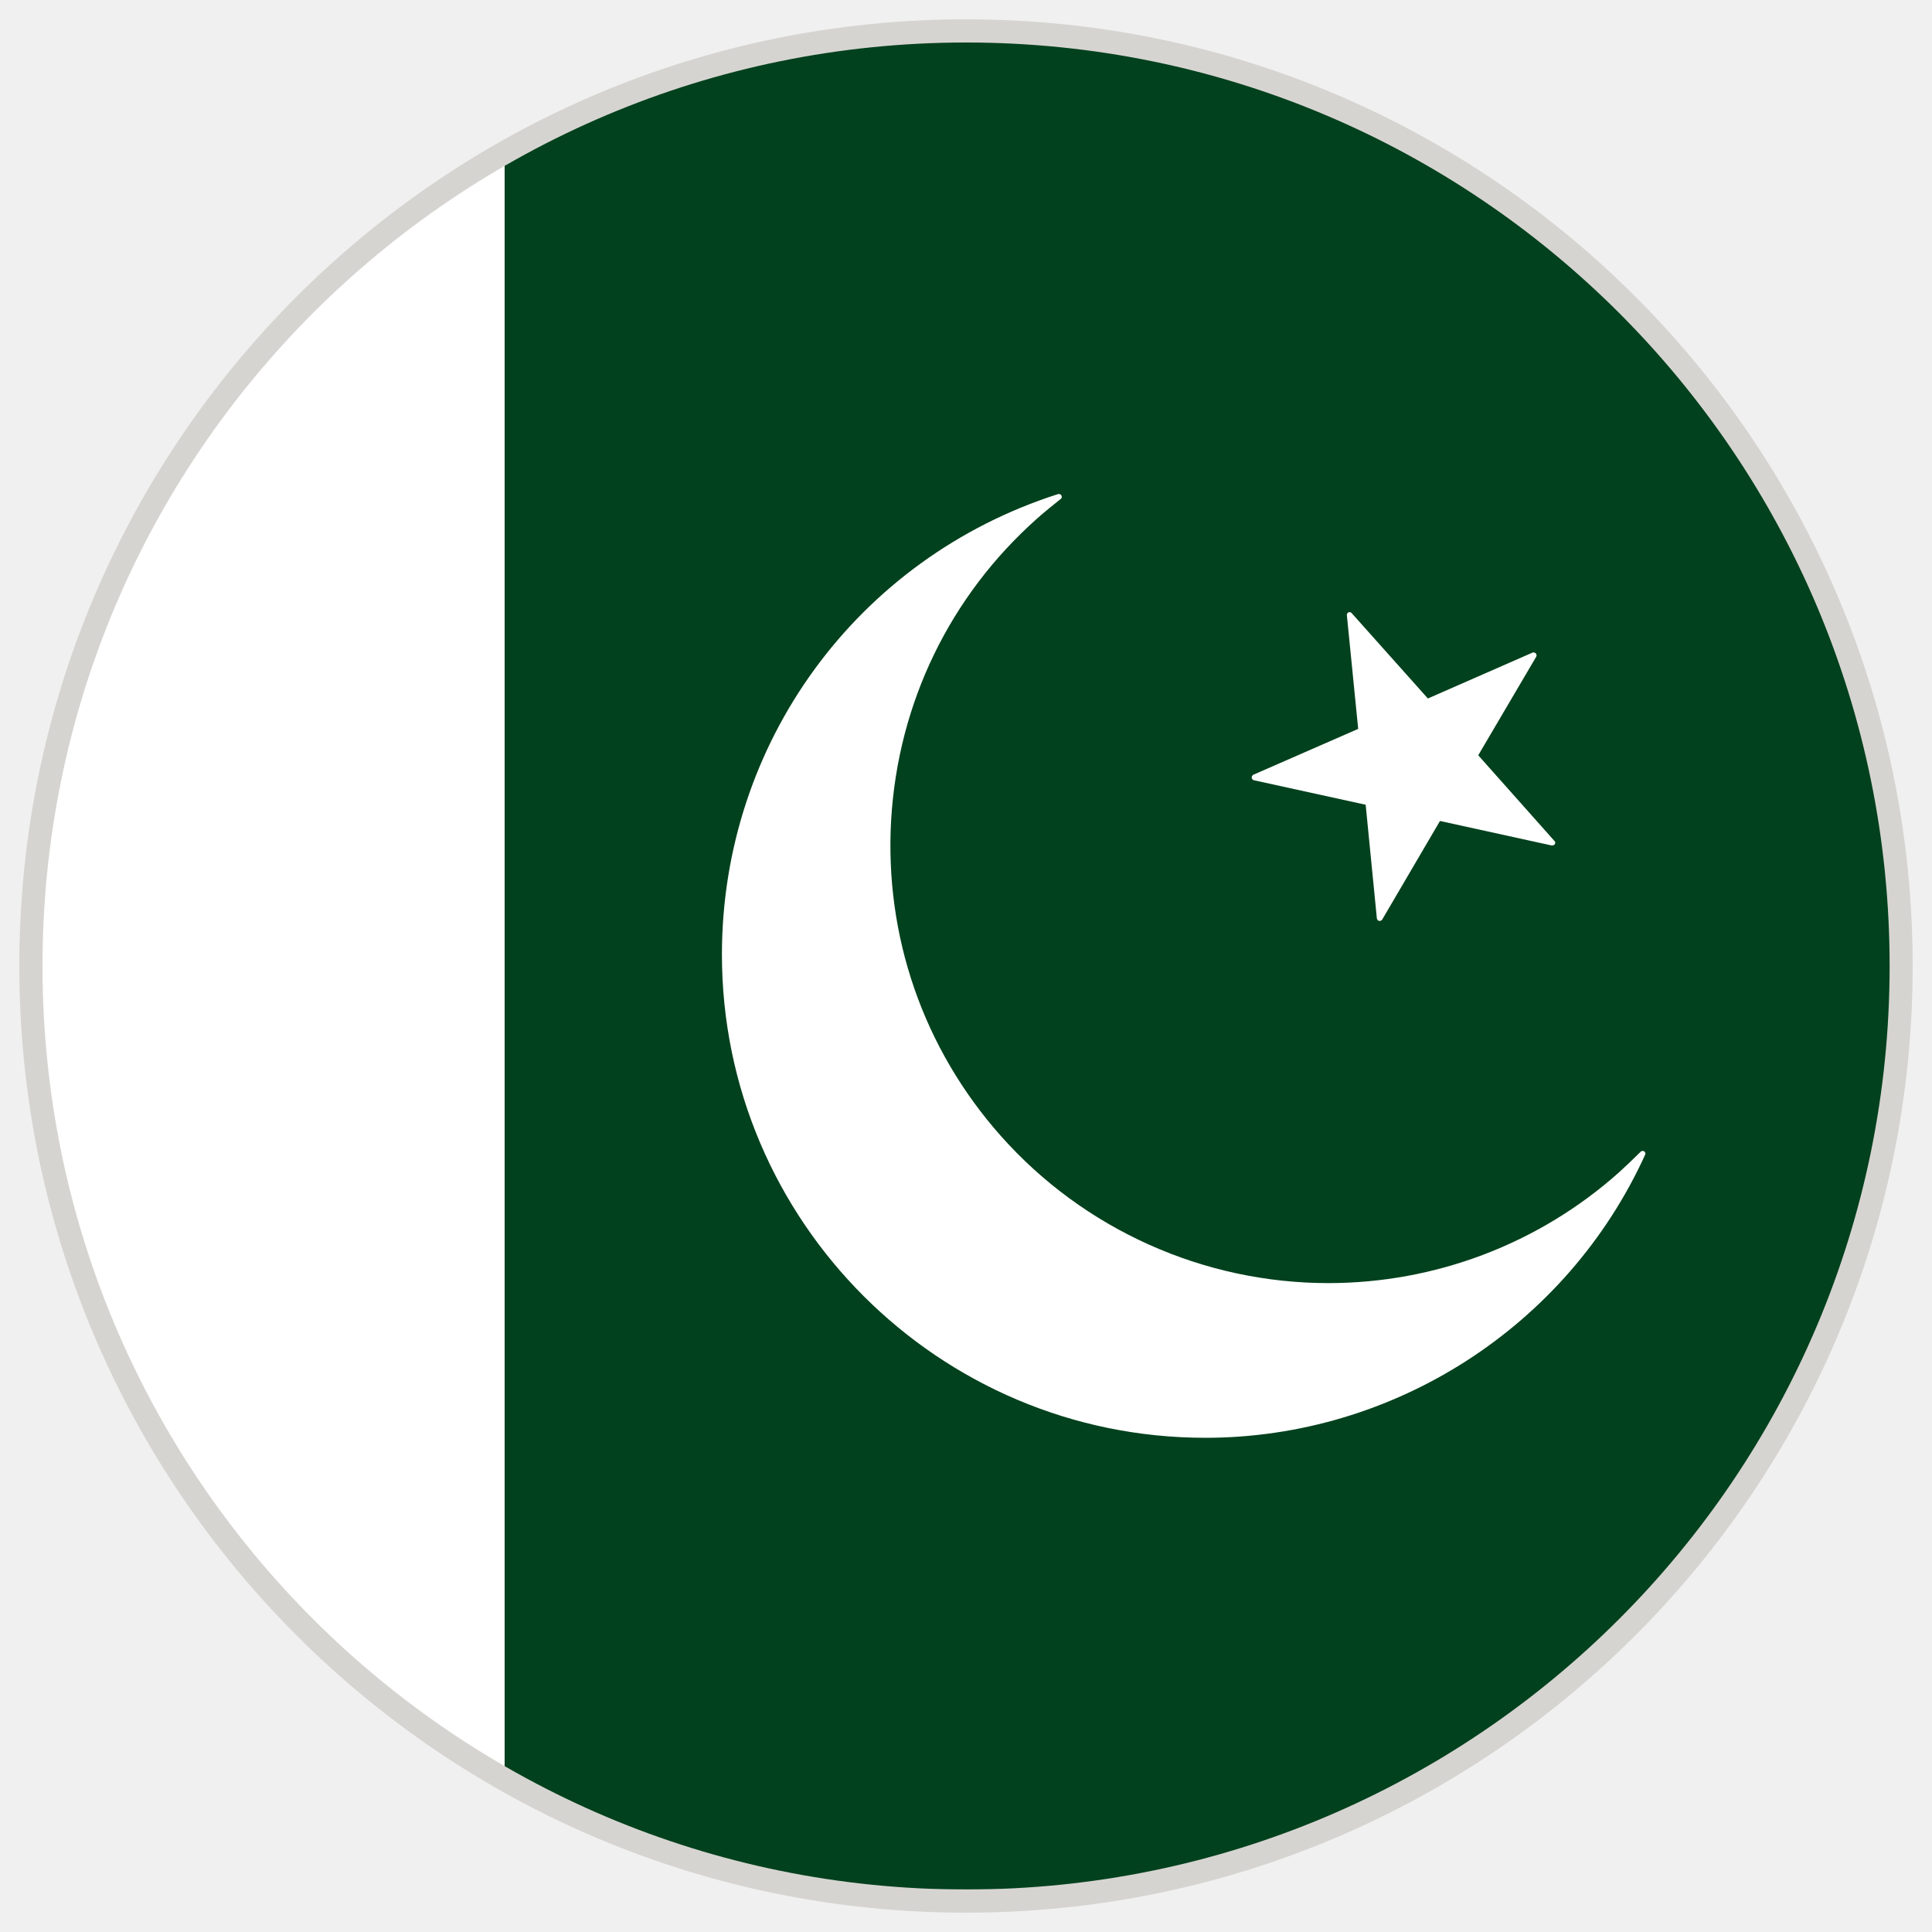
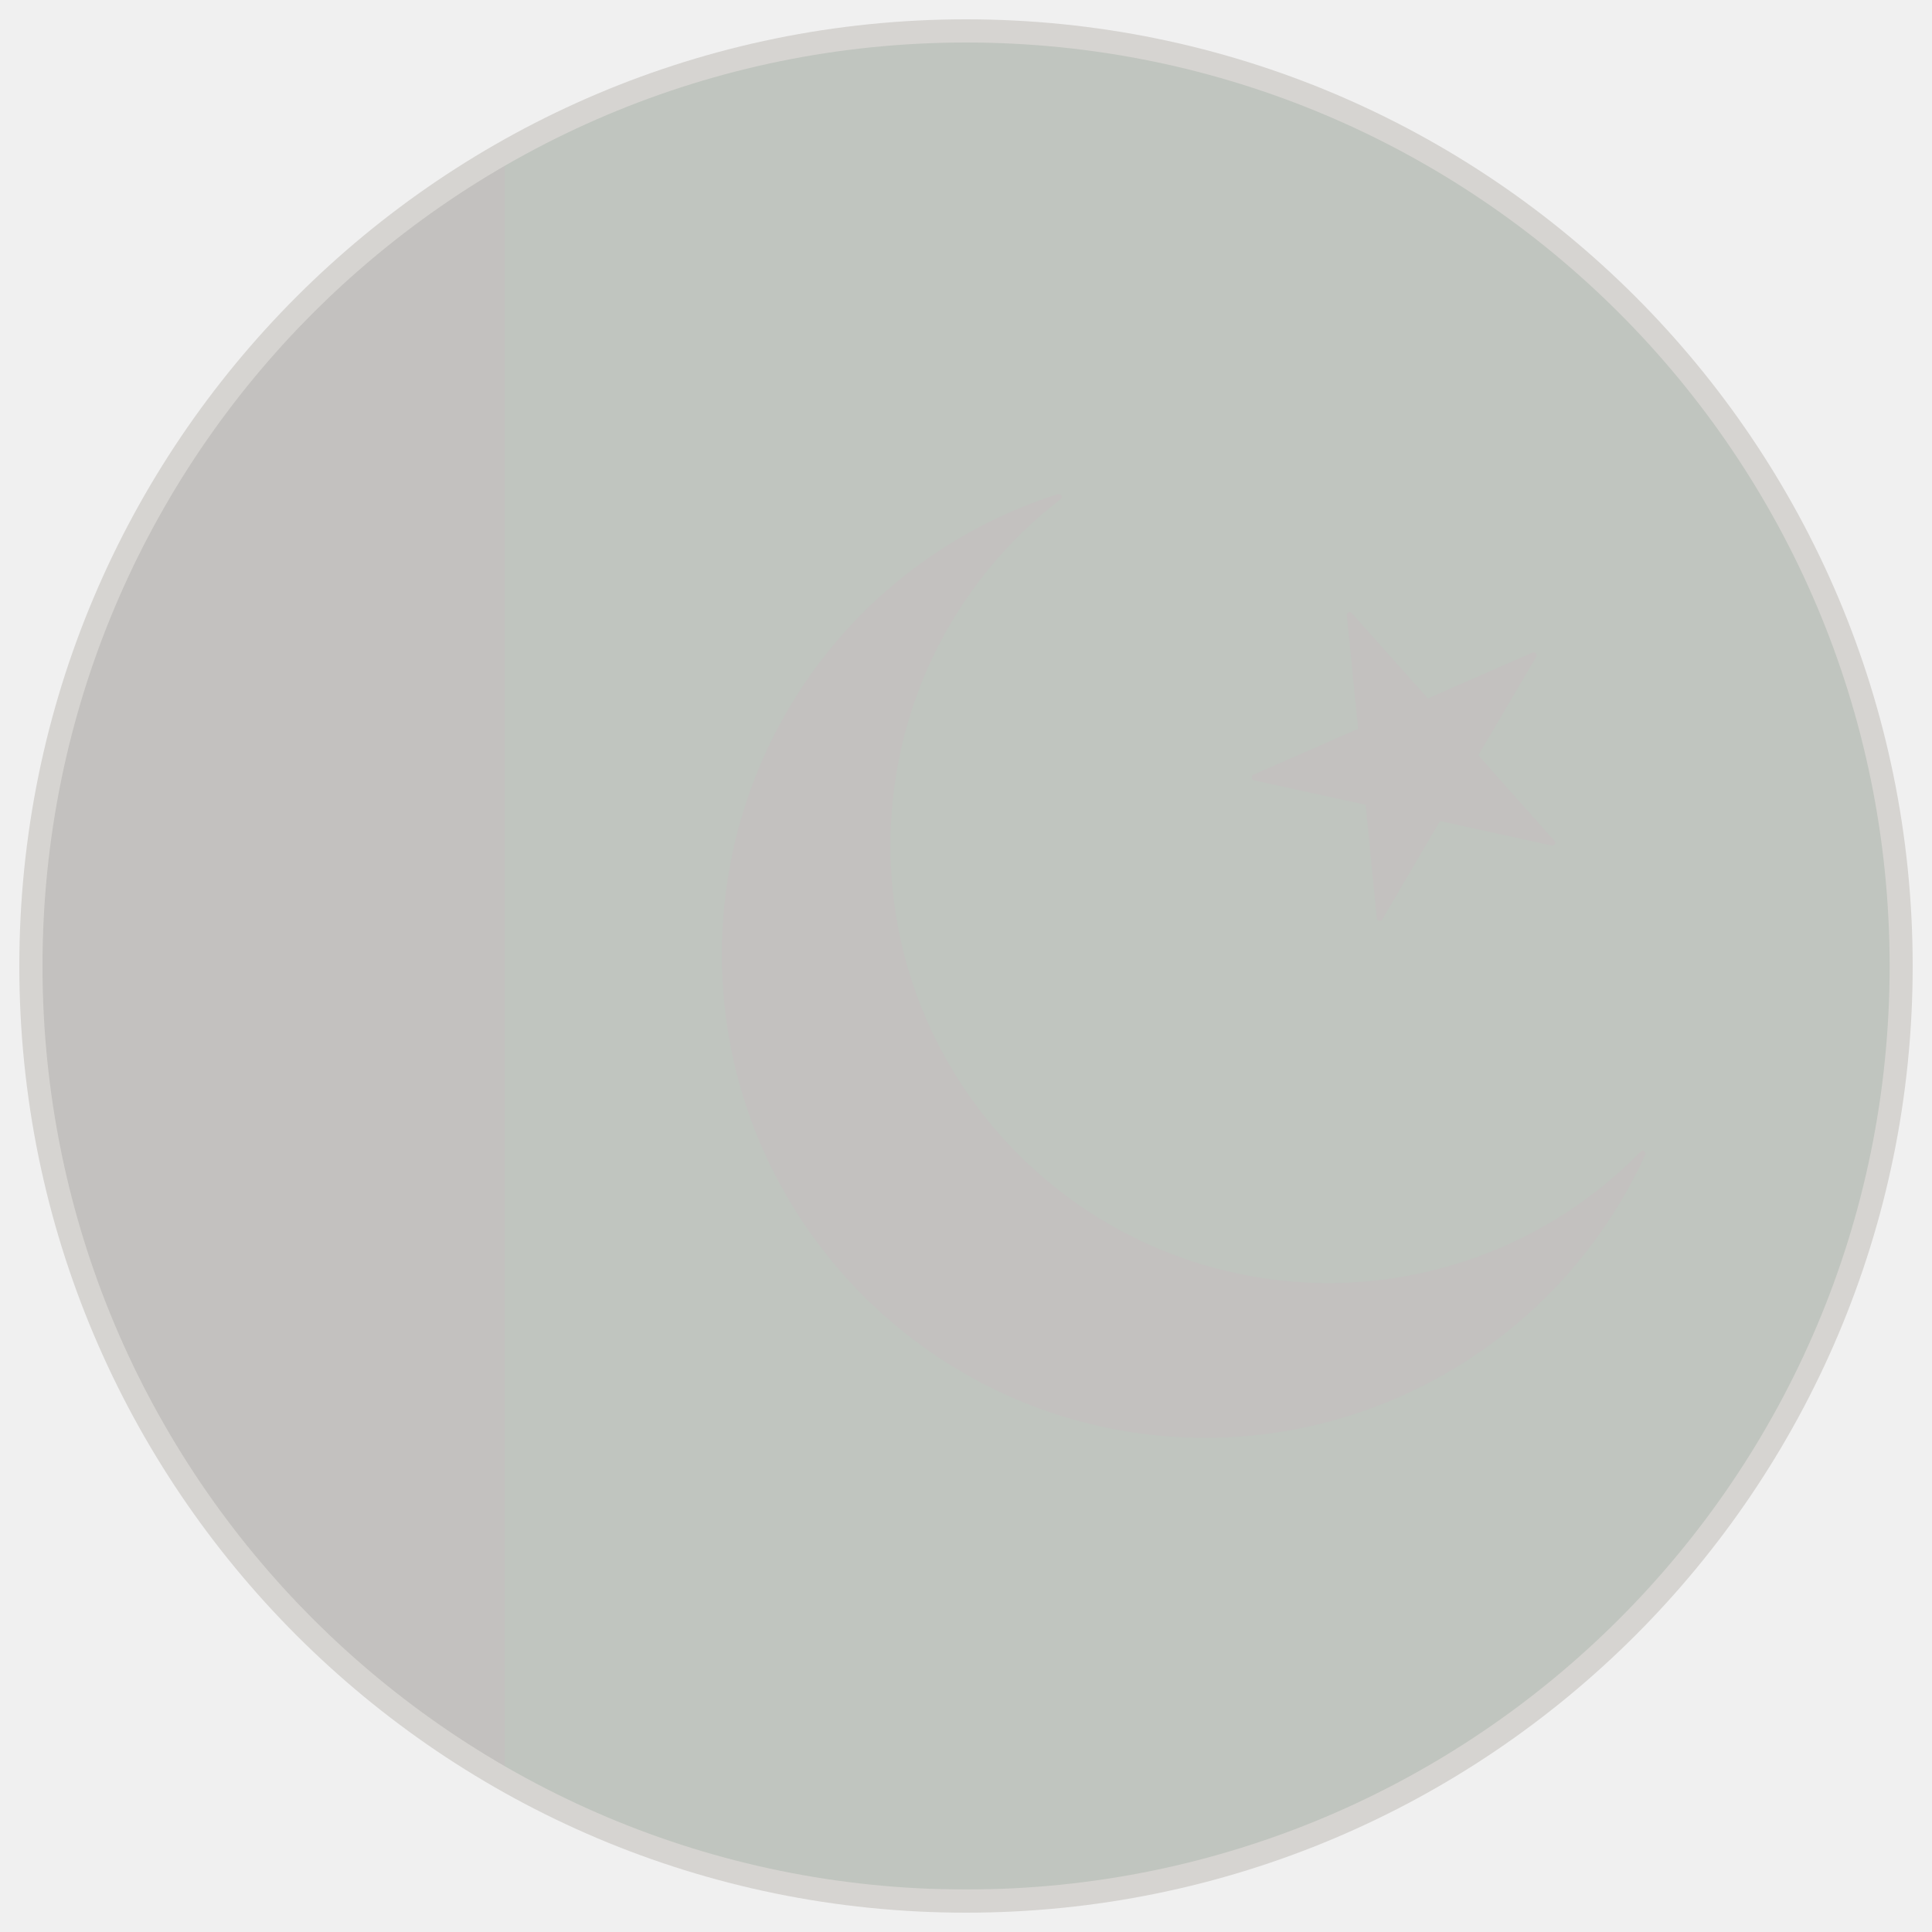
<svg xmlns="http://www.w3.org/2000/svg" width="15" height="15" viewBox="0 0 15 15" fill="none">
  <g clip-path="url(#clip0_4044_1620)">
    <path d="M7.5 0.15C11.559 0.15 14.85 3.441 14.85 7.5C14.85 11.559 11.559 14.85 7.5 14.85C3.44 14.85 0.15 11.559 0.15 7.5C0.15 3.441 3.441 0.15 7.5 0.15Z" fill="#D6D4D1" />
    <mask id="mask0_4044_1620" style="mask-type:luminance" maskUnits="userSpaceOnUse" x="0" y="0" width="15" height="15">
-       <path d="M7.501 14.67C11.461 14.67 14.671 11.46 14.671 7.5C14.671 3.54 11.461 0.33 7.501 0.33C3.541 0.33 0.33 3.54 0.33 7.5C0.33 11.46 3.541 14.67 7.501 14.67Z" fill="white" />
+       <path d="M7.501 14.67C11.461 14.67 14.671 11.46 14.671 7.5C14.671 3.54 11.461 0.33 7.501 0.33C3.541 0.33 0.33 3.54 0.33 7.5C0.33 11.46 3.541 14.67 7.501 14.67Z" fill="#1A1A1A" />
    </mask>
    <g mask="url(#mask0_4044_1620)">
-       <path d="M-3.252 0.329H3.919V14.671H-3.252V0.329Z" fill="white" />
+       <path d="M-3.252 0.329H3.919V14.671H-3.252V0.329Z" fill="#1A1A1A" />
      <path d="M3.918 0.328H18.258V14.669H3.918V0.328Z" fill="#02411D" />
-       <path d="M12.765 8.939C12.761 8.936 12.756 8.935 12.751 8.936C12.746 8.936 12.741 8.938 12.738 8.942C12.683 8.997 12.626 9.051 12.568 9.104C11.947 9.657 11.145 9.962 10.313 9.962C9.833 9.962 9.358 9.86 8.92 9.663C8.481 9.466 8.09 9.179 7.771 8.82C7.17 8.143 6.866 7.269 6.919 6.363C6.973 5.458 7.375 4.627 8.053 4.025C8.112 3.973 8.173 3.923 8.234 3.875C8.239 3.872 8.242 3.868 8.243 3.863C8.244 3.857 8.244 3.852 8.241 3.848C8.236 3.837 8.226 3.834 8.215 3.836C6.654 4.335 5.605 5.771 5.605 7.411C5.605 9.48 7.288 11.163 9.358 11.163C10.823 11.163 12.165 10.3 12.773 8.965C12.775 8.961 12.776 8.956 12.774 8.951C12.773 8.946 12.77 8.942 12.765 8.939Z" fill="white" />
-       <path d="M9.736 6.058L10.603 6.248L10.69 7.131C10.691 7.136 10.693 7.14 10.696 7.143C10.699 7.147 10.703 7.149 10.707 7.15C10.708 7.15 10.711 7.15 10.712 7.15C10.716 7.15 10.72 7.149 10.723 7.147C10.726 7.146 10.729 7.143 10.731 7.14L11.18 6.374L12.046 6.564C12.048 6.564 12.049 6.564 12.051 6.564H12.052C12.058 6.564 12.064 6.562 12.068 6.558C12.072 6.554 12.075 6.548 12.075 6.542C12.075 6.535 12.069 6.528 12.064 6.524L11.477 5.864L11.927 5.099C11.929 5.095 11.93 5.09 11.93 5.086C11.929 5.081 11.927 5.077 11.924 5.073C11.921 5.07 11.916 5.067 11.912 5.066C11.907 5.065 11.902 5.065 11.898 5.067L11.086 5.423L10.495 4.761C10.492 4.757 10.488 4.754 10.483 4.753C10.479 4.752 10.474 4.752 10.47 4.754C10.461 4.758 10.456 4.768 10.457 4.776L10.545 5.659L9.731 6.015C9.727 6.017 9.724 6.021 9.721 6.025C9.719 6.029 9.718 6.034 9.718 6.038C9.72 6.048 9.726 6.056 9.736 6.058Z" fill="white" />
+       <path d="M12.765 8.939C12.761 8.936 12.756 8.935 12.751 8.936C12.746 8.936 12.741 8.938 12.738 8.942C12.683 8.997 12.626 9.051 12.568 9.104C11.947 9.657 11.145 9.962 10.313 9.962C9.833 9.962 9.358 9.86 8.92 9.663C8.481 9.466 8.09 9.179 7.771 8.82C7.17 8.143 6.866 7.269 6.919 6.363C6.973 5.458 7.375 4.627 8.053 4.025C8.112 3.973 8.173 3.923 8.234 3.875C8.239 3.872 8.242 3.868 8.243 3.863C8.244 3.857 8.244 3.852 8.241 3.848C8.236 3.837 8.226 3.834 8.215 3.836C6.654 4.335 5.605 5.771 5.605 7.411C5.605 9.48 7.288 11.163 9.358 11.163C10.823 11.163 12.165 10.3 12.773 8.965C12.775 8.961 12.776 8.956 12.774 8.951C12.773 8.946 12.77 8.942 12.765 8.939Z" fill="#1A1A1A" />
+       <path d="M9.736 6.058L10.603 6.248L10.69 7.131C10.691 7.136 10.693 7.14 10.696 7.143C10.699 7.147 10.703 7.149 10.707 7.15C10.708 7.15 10.711 7.15 10.712 7.15C10.716 7.15 10.72 7.149 10.723 7.147C10.726 7.146 10.729 7.143 10.731 7.14L11.18 6.374L12.046 6.564C12.048 6.564 12.049 6.564 12.051 6.564H12.052C12.058 6.564 12.064 6.562 12.068 6.558C12.072 6.554 12.075 6.548 12.075 6.542C12.075 6.535 12.069 6.528 12.064 6.524L11.477 5.864L11.927 5.099C11.929 5.095 11.93 5.09 11.93 5.086C11.929 5.081 11.927 5.077 11.924 5.073C11.921 5.07 11.916 5.067 11.912 5.066C11.907 5.065 11.902 5.065 11.898 5.067L11.086 5.423L10.495 4.761C10.492 4.757 10.488 4.754 10.483 4.753C10.479 4.752 10.474 4.752 10.47 4.754C10.461 4.758 10.456 4.768 10.457 4.776L10.545 5.659L9.731 6.015C9.727 6.017 9.724 6.021 9.721 6.025C9.719 6.029 9.718 6.034 9.718 6.038C9.72 6.048 9.726 6.056 9.736 6.058Z" fill="#1A1A1A" />
    </g>
  </g>
  <defs>
    <clipPath id="clip0_4044_1620">
-       <rect width="15" height="15" fill="white" />
+       <rect width="15" height="15" fill="#1A1A1A" />
    </clipPath>
  </defs>
</svg>
